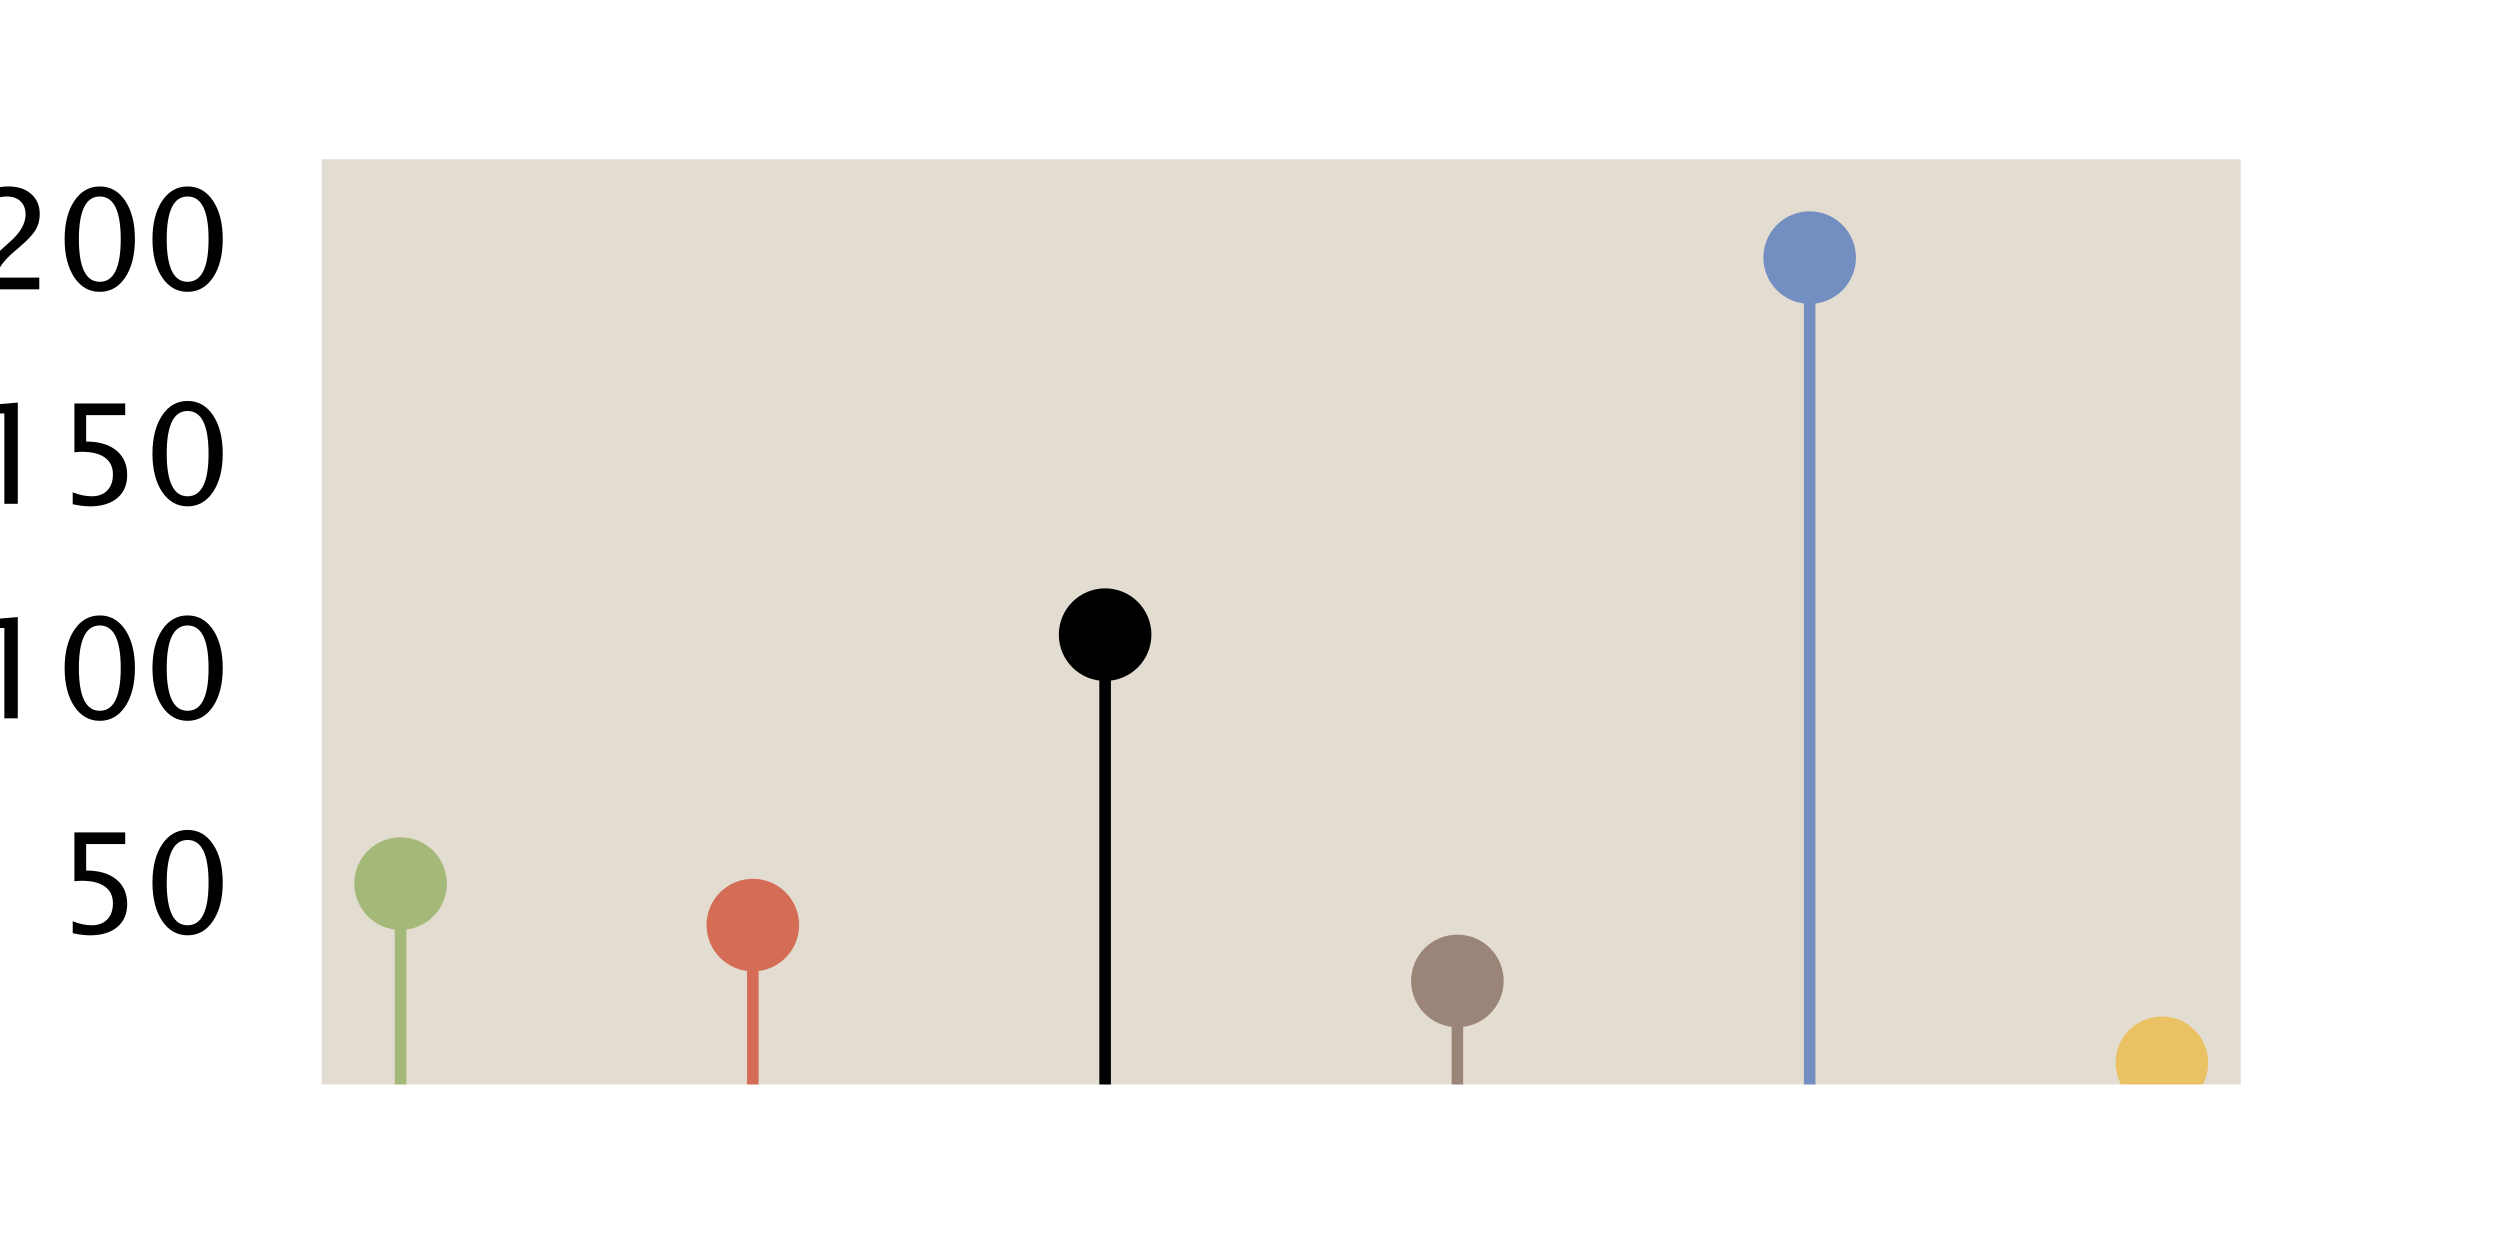
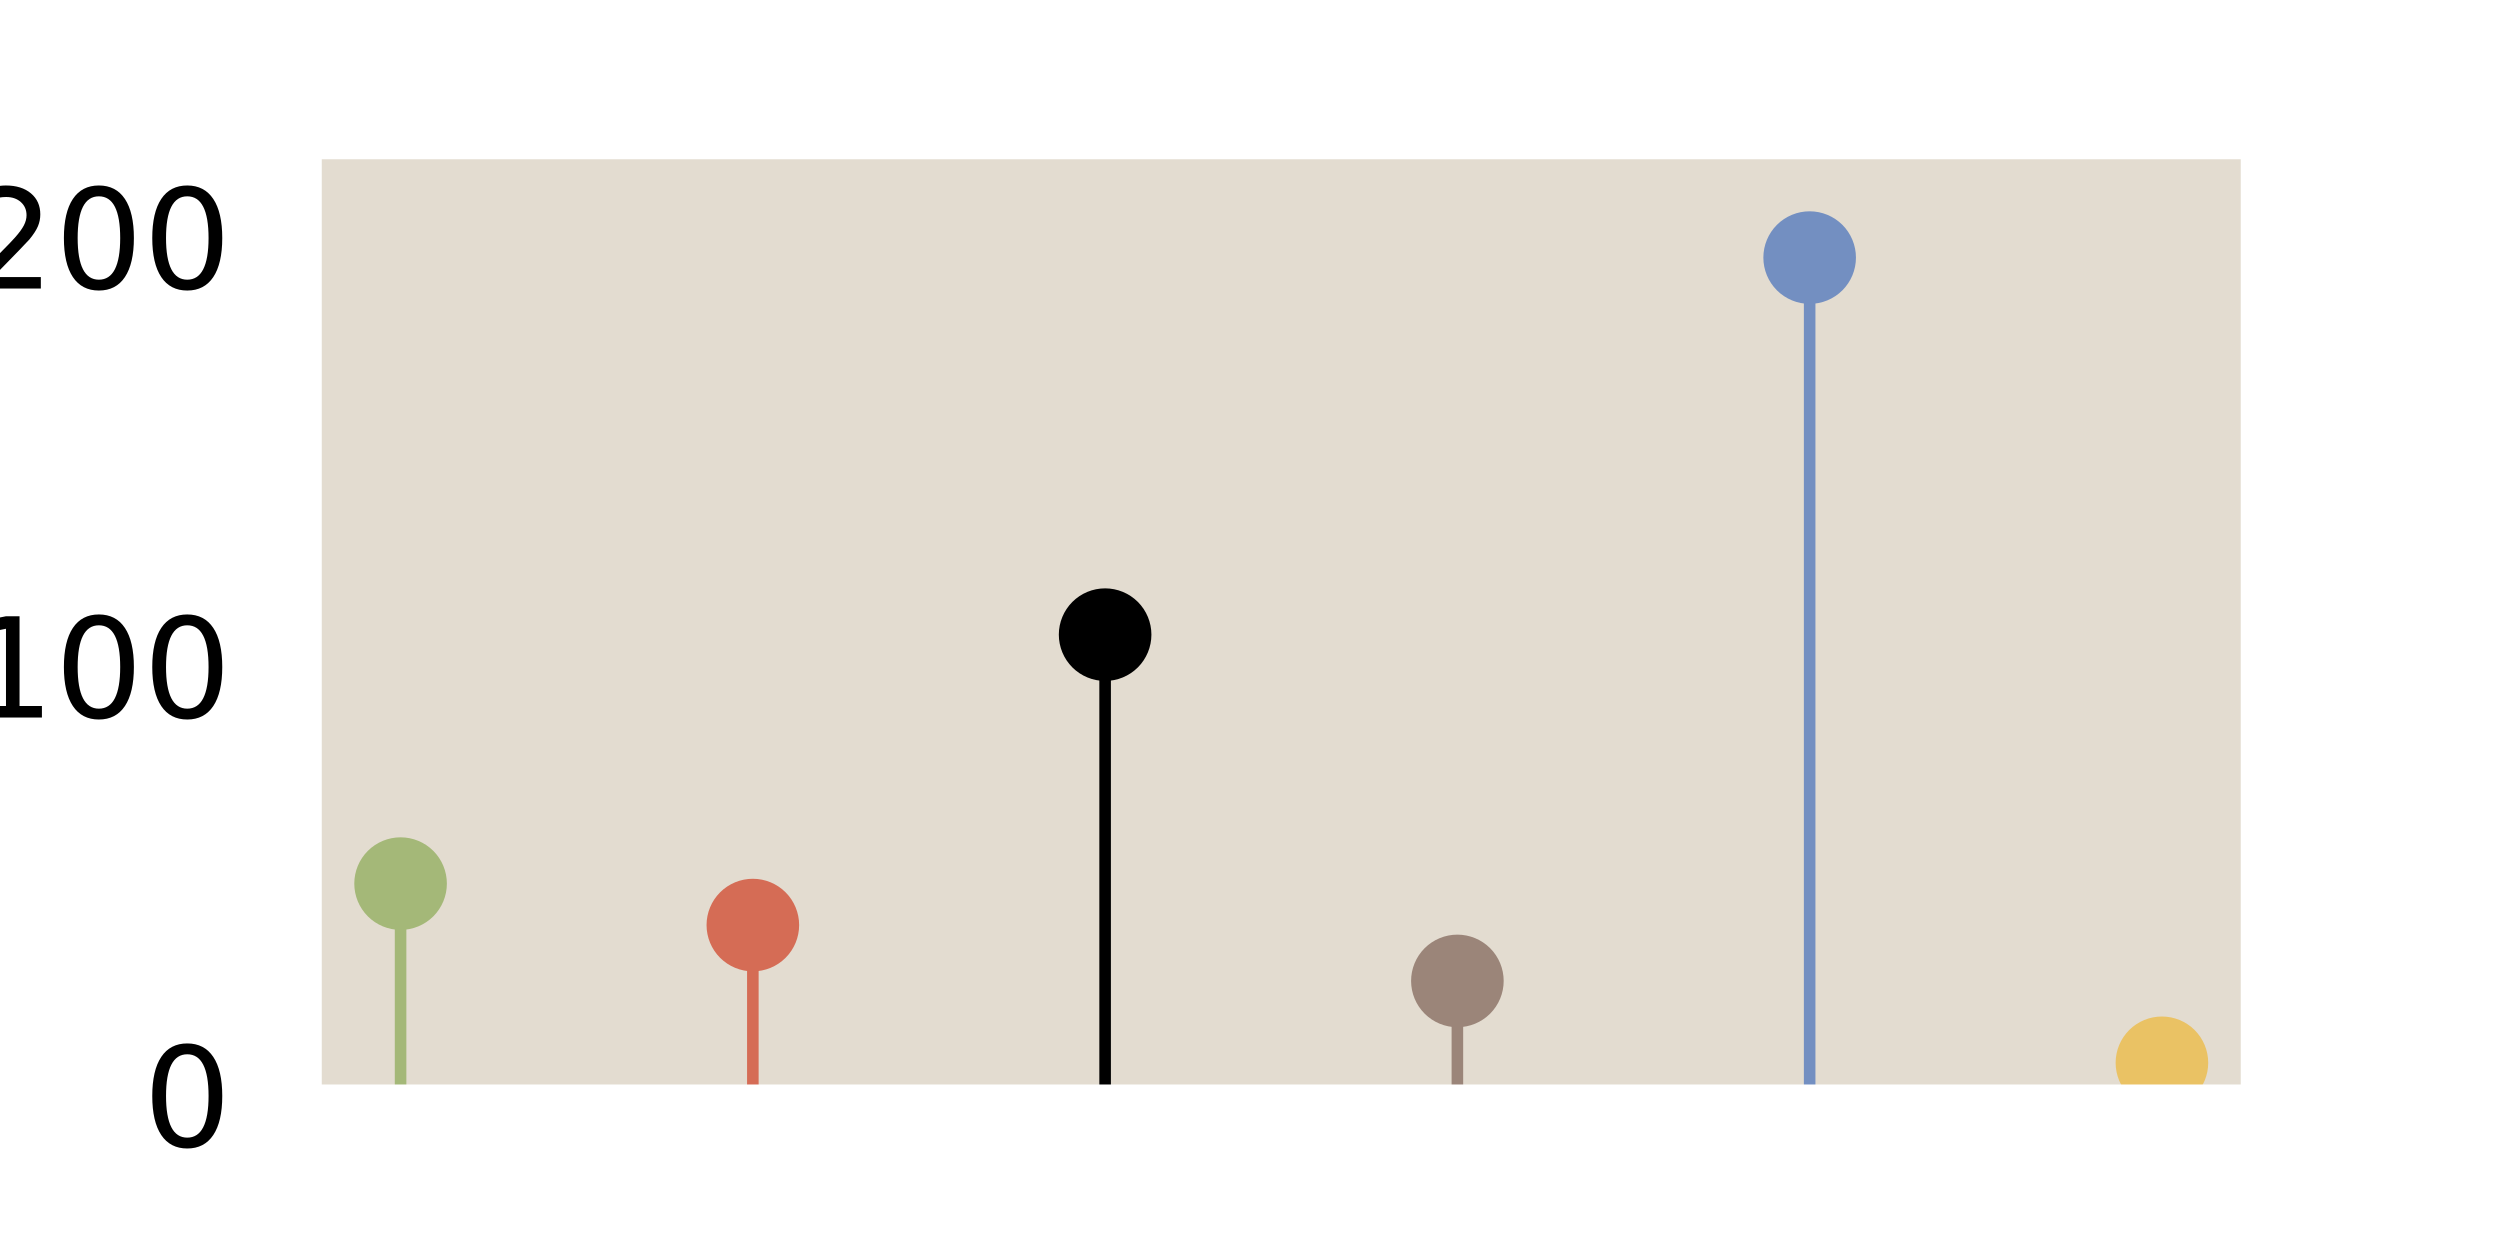
- <svg xmlns="http://www.w3.org/2000/svg" xmlns:xlink="http://www.w3.org/1999/xlink" height="54pt" version="1.1" viewBox="0 0 108 54" width="108pt">
+ <svg xmlns="http://www.w3.org/2000/svg" xmlns:xlink="http://www.w3.org/1999/xlink" width="108pt" height="54pt" viewBox="0 0 108 54" version="1.1">
  <defs>
-     <style type="text/css">
- *{stroke-linecap:butt;stroke-linejoin:round;}
-   </style>
+     <style type="text/css">*{stroke-linejoin: round; stroke-linecap: butt}</style>
  </defs>
  <g id="figure_1">
    <g id="patch_1">
-       <path d="M 0 54  L 108 54  L 108 0  L 0 0  z " style="fill:#ffffff;" />
+       <path d="M 0 54  L 108 54  L 108 0  L 0 0  z " style="fill: #ffffff" />
    </g>
    <g id="axes_1">
      <g id="patch_2">
-         <path d="M 13.5 47.25  L 97.2 47.25  L 97.2 6.48  L 13.5 6.48  z " style="fill:#e3dcd0;" />
+         <path d="M 13.5 47.25  L 97.2 47.25  L 97.2 6.48  L 13.5 6.48  z " style="fill: #e3dcd0" />
      </g>
      <g id="matplotlib.axis_1" />
      <g id="matplotlib.axis_2">
        <g id="ytick_1">
          <g id="text_1">
-             <defs>
-               <path d="M 12.156 -0.297  L 12.156 8.297  Q 19.344 5.422 25.828 5.422  Q 32.953 5.422 37.031 9.609  Q 41.109 13.812 41.109 21.188  Q 41.109 29.109 35.344 33.281  Q 29.594 37.453 18.703 37.453  Q 16.156 37.453 13.375 37.109  L 13.375 72.266  L 49.953 72.266  L 49.953 63.875  L 21.828 63.875  L 21.828 44.828  Q 35.75 44.828 43.562 38.422  Q 51.375 32.031 51.375 20.703  Q 51.375 10.156 44.266 4.172  Q 37.156 -1.812 24.656 -1.812  Q 19.094 -1.812 12.156 -0.297  z " id="LucidaSansUnicode-53" />
-               <path d="M 31.641 -1.812  Q 20.266 -1.812 13.297 8.609  Q 6.344 19.047 6.344 36.141  Q 6.344 53.219 13.297 63.641  Q 20.266 74.078 31.641 74.078  Q 43.062 74.078 50 63.672  Q 56.938 53.266 56.938 36.141  Q 56.938 19.047 50 8.609  Q 43.062 -1.812 31.641 -1.812  z M 31.641 5.422  Q 46.734 5.422 46.734 36.141  Q 46.734 66.844 31.641 66.844  Q 16.609 66.844 16.609 36.141  Q 16.609 5.422 31.641 5.422  z " id="LucidaSansUnicode-48" />
-             </defs>
-             <g transform="translate(2.411875 40.2969)scale(0.06 -0.06)">
-               <use xlink:href="#LucidaSansUnicode-53" />
-               <use x="63.232" xlink:href="#LucidaSansUnicode-48" />
+             <g transform="translate(6.1825 49.52953)scale(0.06 -0.06)">
+               <defs>
+                 <path id="DejaVuSans-30" d="M 2034 4250  Q 1547 4250 1301 3770  Q 1056 3291 1056 2328  Q 1056 1369 1301 889  Q 1547 409 2034 409  Q 2525 409 2770 889  Q 3016 1369 3016 2328  Q 3016 3291 2770 3770  Q 2525 4250 2034 4250  z M 2034 4750  Q 2819 4750 3233 4129  Q 3647 3509 3647 2328  Q 3647 1150 3233 529  Q 2819 -91 2034 -91  Q 1250 -91 836 529  Q 422 1150 422 2328  Q 422 3509 836 4129  Q 1250 4750 2034 4750  z " transform="scale(0.015625)" />
+               </defs>
+               <use xlink:href="#DejaVuSans-30" />
            </g>
          </g>
        </g>
        <g id="ytick_2">
          <g id="text_2">
-             <defs>
-               <path d="M 26.172 0  L 26.172 65.047  L 14.75 65.047  L 14.75 71.094  L 35.844 72.906  L 35.844 0  z " id="LucidaSansUnicode-49" />
-             </defs>
-             <g transform="translate(-1.382187 31.03099)scale(0.06 -0.06)">
-               <use xlink:href="#LucidaSansUnicode-49" />
-               <use x="63.232" xlink:href="#LucidaSansUnicode-48" />
-               <use x="126.465" xlink:href="#LucidaSansUnicode-48" />
+             <g transform="translate(-1.4525 30.99771)scale(0.06 -0.06)">
+               <defs>
+                 <path id="DejaVuSans-31" d="M 794 531  L 1825 531  L 1825 4091  L 703 3866  L 703 4441  L 1819 4666  L 2450 4666  L 2450 531  L 3481 531  L 3481 0  L 794 0  L 794 531  z " transform="scale(0.015625)" />
+               </defs>
+               <use xlink:href="#DejaVuSans-31" />
+               <use xlink:href="#DejaVuSans-30" x="63.623" />
+               <use xlink:href="#DejaVuSans-30" x="127.246" />
            </g>
          </g>
        </g>
        <g id="ytick_3">
          <g id="text_3">
-             <g transform="translate(-1.382187 21.76508)scale(0.06 -0.06)">
-               <use xlink:href="#LucidaSansUnicode-49" />
-               <use x="63.232" xlink:href="#LucidaSansUnicode-53" />
-               <use x="126.465" xlink:href="#LucidaSansUnicode-48" />
-             </g>
-           </g>
-         </g>
-         <g id="ytick_4">
-           <g id="text_4">
-             <defs>
-               <path d="M 8.297 0  L 8.297 8.453  Q 12.5 18.266 25.297 29.828  L 30.812 34.766  Q 41.453 44.391 41.453 53.859  Q 41.453 59.906 37.812 63.375  Q 34.188 66.844 27.781 66.844  Q 20.312 66.844 10.109 61.031  L 10.109 69.531  Q 19.734 74.078 29.25 74.078  Q 39.406 74.078 45.531 68.609  Q 51.656 63.141 51.656 54.109  Q 51.656 47.609 48.547 42.578  Q 45.453 37.547 37.016 30.375  L 33.297 27.203  Q 21.734 17.391 19.922 8.453  L 51.312 8.453  L 51.312 0  z " id="LucidaSansUnicode-50" />
-             </defs>
-             <g transform="translate(-1.382187 12.49918)scale(0.06 -0.06)">
-               <use xlink:href="#LucidaSansUnicode-50" />
-               <use x="63.232" xlink:href="#LucidaSansUnicode-48" />
-               <use x="126.465" xlink:href="#LucidaSansUnicode-48" />
+             <g transform="translate(-1.4525 12.46589)scale(0.06 -0.06)">
+               <defs>
+                 <path id="DejaVuSans-32" d="M 1228 531  L 3431 531  L 3431 0  L 469 0  L 469 531  Q 828 903 1448 1529  Q 2069 2156 2228 2338  Q 2531 2678 2651 2914  Q 2772 3150 2772 3378  Q 2772 3750 2511 3984  Q 2250 4219 1831 4219  Q 1534 4219 1204 4116  Q 875 4013 500 3803  L 500 4441  Q 881 4594 1212 4672  Q 1544 4750 1819 4750  Q 2544 4750 2975 4387  Q 3406 4025 3406 3419  Q 3406 3131 3298 2873  Q 3191 2616 2906 2266  Q 2828 2175 2409 1742  Q 1991 1309 1228 531  z " transform="scale(0.015625)" />
+               </defs>
+               <use xlink:href="#DejaVuSans-32" />
+               <use xlink:href="#DejaVuSans-30" x="63.623" />
+               <use xlink:href="#DejaVuSans-30" x="127.246" />
            </g>
          </g>
        </g>
      </g>
-       <g id="LineCollection_1">
-         <path clip-path="url(#p9d9e3ad431)" d="M 17.305 47.25  L 17.305 38.172  " style="fill:none;stroke:#a4b878;stroke-width:0.5;" />
-       </g>
-       <g id="LineCollection_2">
-         <path clip-path="url(#p9d9e3ad431)" d="M 32.523 47.25  L 32.523 39.963  " style="fill:none;stroke:#d56c55;stroke-width:0.5;" />
-       </g>
-       <g id="LineCollection_3">
-         <path clip-path="url(#p9d9e3ad431)" d="M 47.741 47.25  L 47.741 27.417  " style="fill:none;stroke:#000000;stroke-width:0.5;" />
-       </g>
-       <g id="LineCollection_4">
-         <path clip-path="url(#p9d9e3ad431)" d="M 62.959 47.25  L 62.959 42.376  " style="fill:none;stroke:#9b8579;stroke-width:0.5;" />
-       </g>
-       <g id="LineCollection_5">
-         <path clip-path="url(#p9d9e3ad431)" d="M 78.177 47.25  L 78.177 11.128  " style="fill:none;stroke:#738fc1;stroke-width:0.5;" />
-       </g>
-       <g id="LineCollection_6">
-         <path clip-path="url(#p9d9e3ad431)" d="M 93.395 47.25  L 93.395 45.913  " style="fill:none;stroke:#eac264;stroke-width:0.5;" />
-       </g>
      <g id="line2d_1">
        <defs>
-           <path d="M 0 1.5  C 0.398 1.5 0.779 1.342 1.061 1.061  C 1.342 0.779 1.5 0.398 1.5 0  C 1.5 -0.398 1.342 -0.779 1.061 -1.061  C 0.779 -1.342 0.398 -1.5 0 -1.5  C -0.398 -1.5 -0.779 -1.342 -1.061 -1.061  C -1.342 -0.779 -1.5 -0.398 -1.5 0  C -1.5 0.398 -1.342 0.779 -1.061 1.061  C -0.779 1.342 -0.398 1.5 0 1.5  z " id="ma123b02cdf" style="stroke:#a4b878;" />
+           <path id="m39627f687c" d="M 0 1.5  C 0.398 1.5 0.779 1.342 1.061 1.061  C 1.342 0.779 1.5 0.398 1.5 0  C 1.5 -0.398 1.342 -0.779 1.061 -1.061  C 0.779 -1.342 0.398 -1.5 0 -1.5  C -0.398 -1.5 -0.779 -1.342 -1.061 -1.061  C -1.342 -0.779 -1.5 -0.398 -1.5 0  C -1.5 0.398 -1.342 0.779 -1.061 1.061  C -0.779 1.342 -0.398 1.5 0 1.5  z " style="stroke: #a4b878" />
        </defs>
-         <g clip-path="url(#p9d9e3ad431)">
-           <use style="fill:#a4b878;stroke:#a4b878;" x="17.305" xlink:href="#ma123b02cdf" y="38.172" />
+         <g clip-path="url(#pf908c19714)">
+           <use xlink:href="#m39627f687c" x="17.305" y="38.172" style="fill: #a4b878; stroke: #a4b878" />
        </g>
+       </g>
+       <g id="LineCollection_1">
+         <path d="M 17.305 47.25  L 17.305 38.172  " clip-path="url(#pf908c19714)" style="fill: none; stroke: #a4b878; stroke-width: 0.5" />
      </g>
      <g id="line2d_2">
        <defs>
-           <path d="M 0 1.5  C 0.398 1.5 0.779 1.342 1.061 1.061  C 1.342 0.779 1.5 0.398 1.5 0  C 1.5 -0.398 1.342 -0.779 1.061 -1.061  C 0.779 -1.342 0.398 -1.5 0 -1.5  C -0.398 -1.5 -0.779 -1.342 -1.061 -1.061  C -1.342 -0.779 -1.5 -0.398 -1.5 0  C -1.5 0.398 -1.342 0.779 -1.061 1.061  C -0.779 1.342 -0.398 1.5 0 1.5  z " id="mfdb0c29662" style="stroke:#d56c55;" />
+           <path id="m5c9c566bd8" d="M 0 1.5  C 0.398 1.5 0.779 1.342 1.061 1.061  C 1.342 0.779 1.5 0.398 1.5 0  C 1.5 -0.398 1.342 -0.779 1.061 -1.061  C 0.779 -1.342 0.398 -1.5 0 -1.5  C -0.398 -1.5 -0.779 -1.342 -1.061 -1.061  C -1.342 -0.779 -1.5 -0.398 -1.5 0  C -1.5 0.398 -1.342 0.779 -1.061 1.061  C -0.779 1.342 -0.398 1.5 0 1.5  z " style="stroke: #d56c55" />
        </defs>
-         <g clip-path="url(#p9d9e3ad431)">
-           <use style="fill:#d56c55;stroke:#d56c55;" x="32.523" xlink:href="#mfdb0c29662" y="39.963" />
+         <g clip-path="url(#pf908c19714)">
+           <use xlink:href="#m5c9c566bd8" x="32.523" y="39.963" style="fill: #d56c55; stroke: #d56c55" />
        </g>
+       </g>
+       <g id="LineCollection_2">
+         <path d="M 32.523 47.25  L 32.523 39.963  " clip-path="url(#pf908c19714)" style="fill: none; stroke: #d56c55; stroke-width: 0.5" />
      </g>
      <g id="line2d_3">
        <defs>
-           <path d="M 0 1.5  C 0.398 1.5 0.779 1.342 1.061 1.061  C 1.342 0.779 1.5 0.398 1.5 0  C 1.5 -0.398 1.342 -0.779 1.061 -1.061  C 0.779 -1.342 0.398 -1.5 0 -1.5  C -0.398 -1.5 -0.779 -1.342 -1.061 -1.061  C -1.342 -0.779 -1.5 -0.398 -1.5 0  C -1.5 0.398 -1.342 0.779 -1.061 1.061  C -0.779 1.342 -0.398 1.5 0 1.5  z " id="mf6b38058f2" style="stroke:#000000;" />
+           <path id="m96aa85a573" d="M 0 1.5  C 0.398 1.5 0.779 1.342 1.061 1.061  C 1.342 0.779 1.5 0.398 1.5 0  C 1.5 -0.398 1.342 -0.779 1.061 -1.061  C 0.779 -1.342 0.398 -1.5 0 -1.5  C -0.398 -1.5 -0.779 -1.342 -1.061 -1.061  C -1.342 -0.779 -1.5 -0.398 -1.5 0  C -1.5 0.398 -1.342 0.779 -1.061 1.061  C -0.779 1.342 -0.398 1.5 0 1.5  z " style="stroke: #000000" />
        </defs>
-         <g clip-path="url(#p9d9e3ad431)">
-           <use style="stroke:#000000;" x="47.741" xlink:href="#mf6b38058f2" y="27.417" />
+         <g clip-path="url(#pf908c19714)">
+           <use xlink:href="#m96aa85a573" x="47.741" y="27.417" style="stroke: #000000" />
        </g>
+       </g>
+       <g id="LineCollection_3">
+         <path d="M 47.741 47.25  L 47.741 27.417  " clip-path="url(#pf908c19714)" style="fill: none; stroke: #000000; stroke-width: 0.5" />
      </g>
      <g id="line2d_4">
        <defs>
-           <path d="M 0 1.5  C 0.398 1.5 0.779 1.342 1.061 1.061  C 1.342 0.779 1.5 0.398 1.5 0  C 1.5 -0.398 1.342 -0.779 1.061 -1.061  C 0.779 -1.342 0.398 -1.5 0 -1.5  C -0.398 -1.5 -0.779 -1.342 -1.061 -1.061  C -1.342 -0.779 -1.5 -0.398 -1.5 0  C -1.5 0.398 -1.342 0.779 -1.061 1.061  C -0.779 1.342 -0.398 1.5 0 1.5  z " id="mc85e75b5d5" style="stroke:#9b8579;" />
+           <path id="m0bd99dca09" d="M 0 1.5  C 0.398 1.5 0.779 1.342 1.061 1.061  C 1.342 0.779 1.5 0.398 1.5 0  C 1.5 -0.398 1.342 -0.779 1.061 -1.061  C 0.779 -1.342 0.398 -1.5 0 -1.5  C -0.398 -1.5 -0.779 -1.342 -1.061 -1.061  C -1.342 -0.779 -1.5 -0.398 -1.5 0  C -1.5 0.398 -1.342 0.779 -1.061 1.061  C -0.779 1.342 -0.398 1.5 0 1.5  z " style="stroke: #9b8579" />
        </defs>
-         <g clip-path="url(#p9d9e3ad431)">
-           <use style="fill:#9b8579;stroke:#9b8579;" x="62.959" xlink:href="#mc85e75b5d5" y="42.376" />
+         <g clip-path="url(#pf908c19714)">
+           <use xlink:href="#m0bd99dca09" x="62.959" y="42.376" style="fill: #9b8579; stroke: #9b8579" />
        </g>
+       </g>
+       <g id="LineCollection_4">
+         <path d="M 62.959 47.25  L 62.959 42.376  " clip-path="url(#pf908c19714)" style="fill: none; stroke: #9b8579; stroke-width: 0.5" />
      </g>
      <g id="line2d_5">
        <defs>
-           <path d="M 0 1.5  C 0.398 1.5 0.779 1.342 1.061 1.061  C 1.342 0.779 1.5 0.398 1.5 0  C 1.5 -0.398 1.342 -0.779 1.061 -1.061  C 0.779 -1.342 0.398 -1.5 0 -1.5  C -0.398 -1.5 -0.779 -1.342 -1.061 -1.061  C -1.342 -0.779 -1.5 -0.398 -1.5 0  C -1.5 0.398 -1.342 0.779 -1.061 1.061  C -0.779 1.342 -0.398 1.5 0 1.5  z " id="m82961d4be2" style="stroke:#738fc1;" />
+           <path id="m2e5e09f4b7" d="M 0 1.5  C 0.398 1.5 0.779 1.342 1.061 1.061  C 1.342 0.779 1.5 0.398 1.5 0  C 1.5 -0.398 1.342 -0.779 1.061 -1.061  C 0.779 -1.342 0.398 -1.5 0 -1.5  C -0.398 -1.5 -0.779 -1.342 -1.061 -1.061  C -1.342 -0.779 -1.5 -0.398 -1.5 0  C -1.5 0.398 -1.342 0.779 -1.061 1.061  C -0.779 1.342 -0.398 1.5 0 1.5  z " style="stroke: #738fc1" />
        </defs>
-         <g clip-path="url(#p9d9e3ad431)">
-           <use style="fill:#738fc1;stroke:#738fc1;" x="78.177" xlink:href="#m82961d4be2" y="11.128" />
+         <g clip-path="url(#pf908c19714)">
+           <use xlink:href="#m2e5e09f4b7" x="78.177" y="11.128" style="fill: #738fc1; stroke: #738fc1" />
        </g>
+       </g>
+       <g id="LineCollection_5">
+         <path d="M 78.177 47.25  L 78.177 11.128  " clip-path="url(#pf908c19714)" style="fill: none; stroke: #738fc1; stroke-width: 0.5" />
      </g>
      <g id="line2d_6">
        <defs>
-           <path d="M 0 1.5  C 0.398 1.5 0.779 1.342 1.061 1.061  C 1.342 0.779 1.5 0.398 1.5 0  C 1.5 -0.398 1.342 -0.779 1.061 -1.061  C 0.779 -1.342 0.398 -1.5 0 -1.5  C -0.398 -1.5 -0.779 -1.342 -1.061 -1.061  C -1.342 -0.779 -1.5 -0.398 -1.5 0  C -1.5 0.398 -1.342 0.779 -1.061 1.061  C -0.779 1.342 -0.398 1.5 0 1.5  z " id="m13d5420cca" style="stroke:#eac264;" />
+           <path id="me43fc58ad8" d="M 0 1.5  C 0.398 1.5 0.779 1.342 1.061 1.061  C 1.342 0.779 1.5 0.398 1.5 0  C 1.5 -0.398 1.342 -0.779 1.061 -1.061  C 0.779 -1.342 0.398 -1.5 0 -1.5  C -0.398 -1.5 -0.779 -1.342 -1.061 -1.061  C -1.342 -0.779 -1.5 -0.398 -1.5 0  C -1.5 0.398 -1.342 0.779 -1.061 1.061  C -0.779 1.342 -0.398 1.5 0 1.5  z " style="stroke: #eac264" />
        </defs>
-         <g clip-path="url(#p9d9e3ad431)">
-           <use style="fill:#eac264;stroke:#eac264;" x="93.395" xlink:href="#m13d5420cca" y="45.913" />
+         <g clip-path="url(#pf908c19714)">
+           <use xlink:href="#me43fc58ad8" x="93.395" y="45.913" style="fill: #eac264; stroke: #eac264" />
        </g>
      </g>
+       <g id="LineCollection_6">
+         <path d="M 93.395 47.25  L 93.395 45.913  " clip-path="url(#pf908c19714)" style="fill: none; stroke: #eac264; stroke-width: 0.5" />
+       </g>
      <g id="patch_3">
-         <path d="M 13.5 47.25  L 13.5 6.48  " style="fill:none;stroke:#ffffff;stroke-linecap:square;stroke-linejoin:miter;stroke-width:0.8;" />
+         <path d="M 13.5 47.25  L 13.5 6.48  " style="fill: none; stroke: #ffffff; stroke-width: 0.8; stroke-linejoin: miter; stroke-linecap: square" />
      </g>
      <g id="patch_4">
-         <path d="M 97.2 47.25  L 97.2 6.48  " style="fill:none;stroke:#ffffff;stroke-linecap:square;stroke-linejoin:miter;stroke-width:0.8;" />
+         <path d="M 97.2 47.25  L 97.2 6.48  " style="fill: none; stroke: #ffffff; stroke-width: 0.8; stroke-linejoin: miter; stroke-linecap: square" />
      </g>
      <g id="patch_5">
-         <path d="M 13.5 47.25  L 97.2 47.25  " style="fill:none;stroke:#ffffff;stroke-linecap:square;stroke-linejoin:miter;stroke-width:0.8;" />
+         <path d="M 13.5 47.25  L 97.2 47.25  " style="fill: none; stroke: #ffffff; stroke-width: 0.8; stroke-linejoin: miter; stroke-linecap: square" />
      </g>
      <g id="patch_6">
-         <path d="M 13.5 6.48  L 97.2 6.48  " style="fill:none;stroke:#ffffff;stroke-linecap:square;stroke-linejoin:miter;stroke-width:0.8;" />
+         <path d="M 13.5 6.48  L 97.2 6.48  " style="fill: none; stroke: #ffffff; stroke-width: 0.8; stroke-linejoin: miter; stroke-linecap: square" />
      </g>
    </g>
  </g>
  <defs>
-     <clipPath id="p9d9e3ad431">
-       <rect height="40.77" width="83.7" x="13.5" y="6.48" />
+     <clipPath id="pf908c19714">
+       <rect x="13.5" y="6.48" width="83.7" height="40.77" />
    </clipPath>
  </defs>
</svg>
